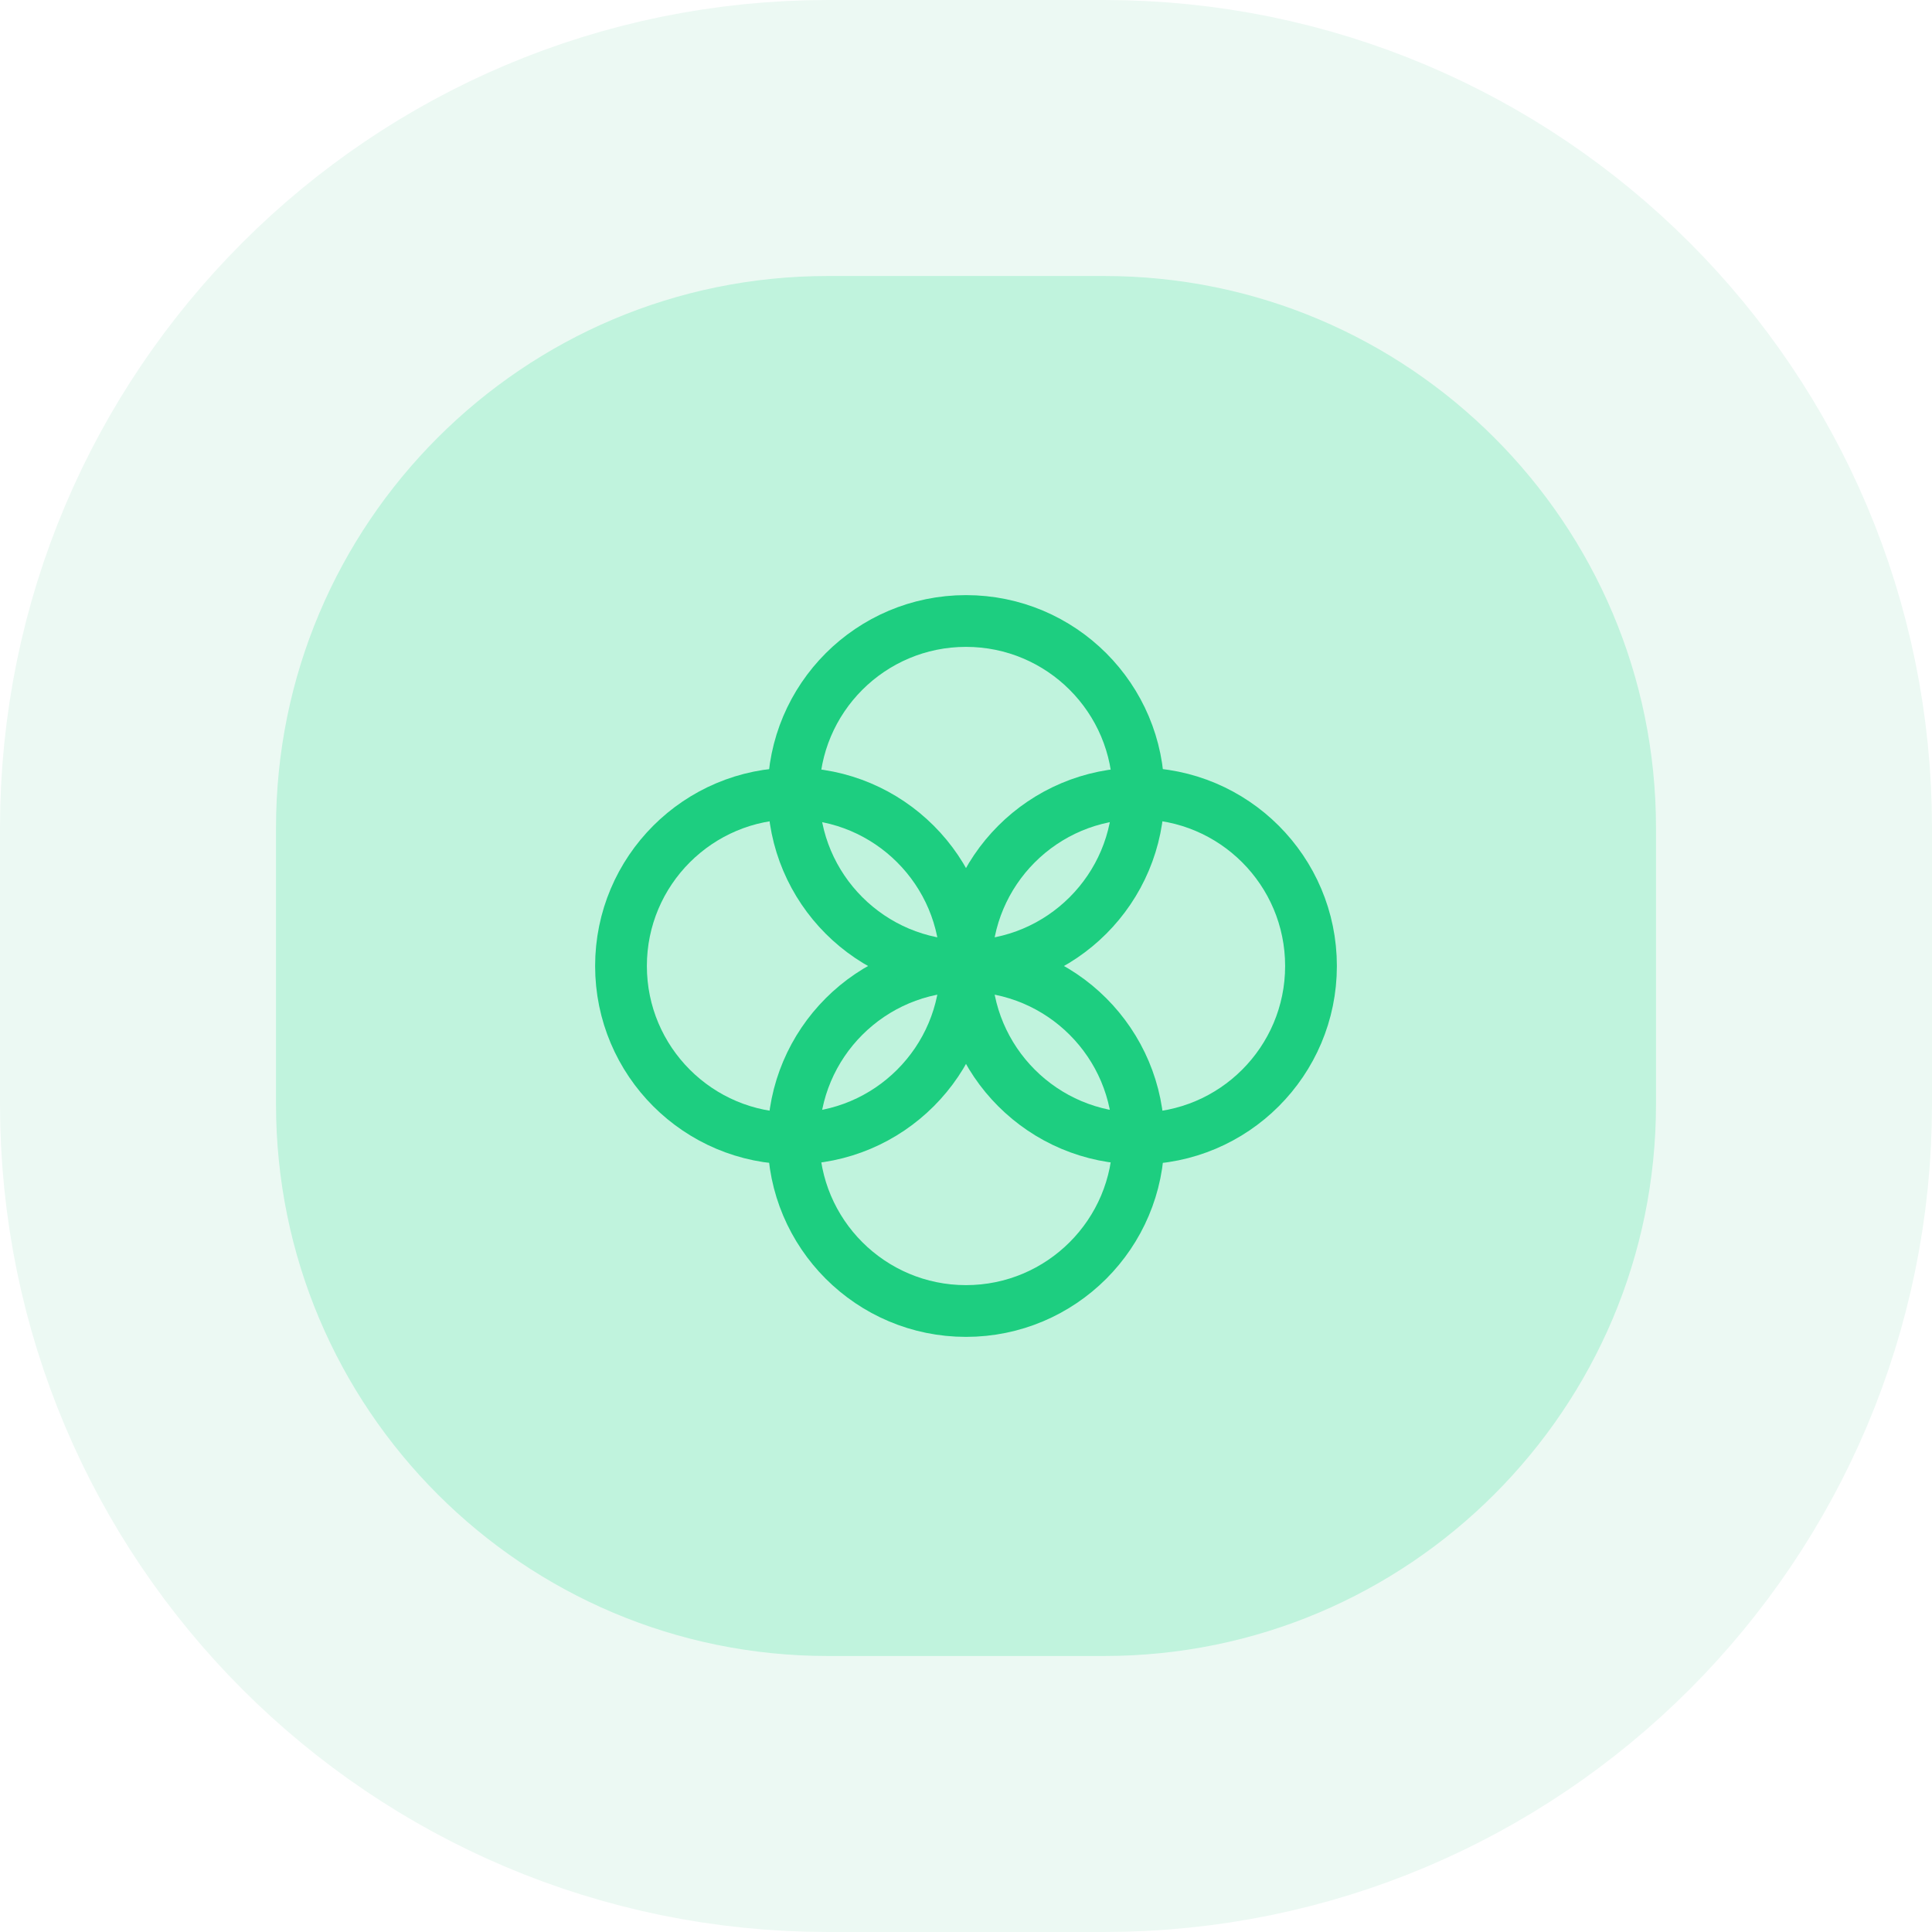
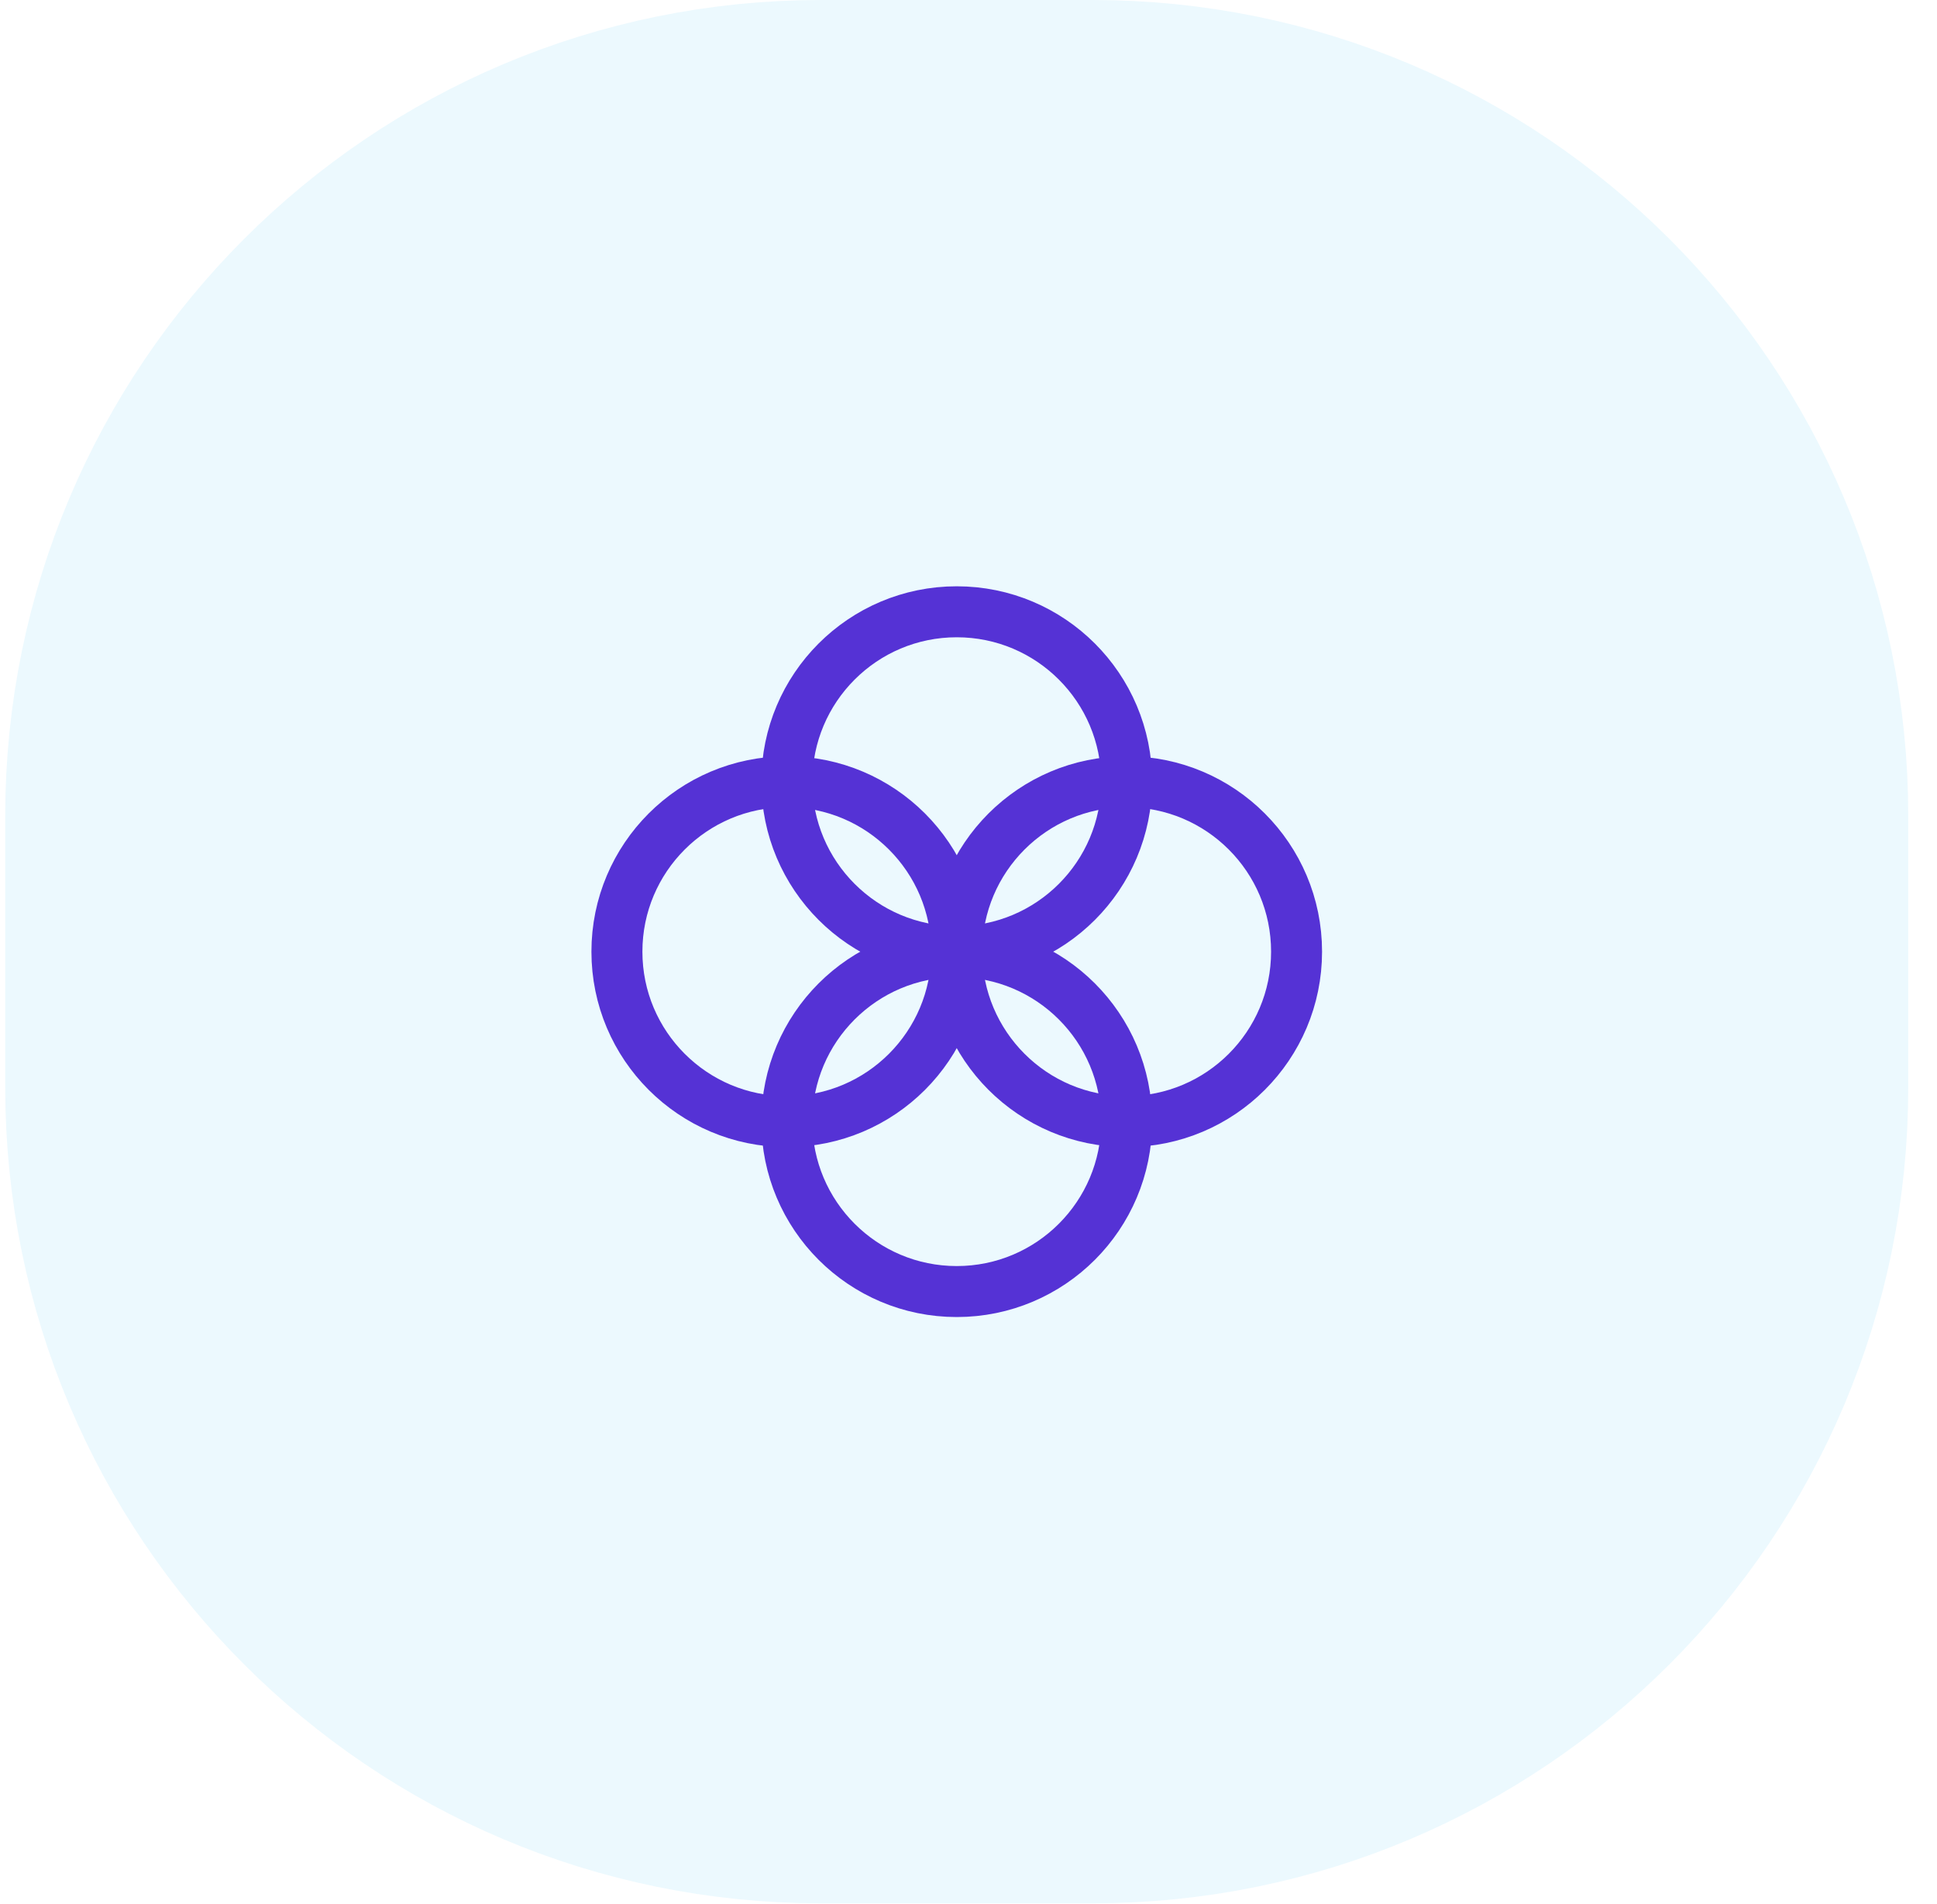
- <svg xmlns="http://www.w3.org/2000/svg" width="56" height="56" viewBox="0 0 56 56" fill="none">
-   <rect x="4" y="4" width="48" height="48" rx="20" fill="#C0F3DD" />
-   <rect x="4" y="4" width="48" height="48" rx="20" stroke="#ECF9F3" stroke-width="8" />
-   <path d="M33 33C35.761 33 38 30.761 38 28C38 25.239 35.761 23 33 23C30.239 23 28 25.239 28 28C28 30.761 30.239 33 33 33Z" stroke="#1DCE80" stroke-width="1.5" stroke-miterlimit="10" stroke-linecap="round" stroke-linejoin="round" />
-   <path d="M28 38C30.761 38 33 35.761 33 33C33 30.239 30.761 28 28 28C25.239 28 23 30.239 23 33C23 35.761 25.239 38 28 38Z" stroke="#1DCE80" stroke-width="1.5" stroke-miterlimit="10" stroke-linecap="round" stroke-linejoin="round" />
-   <path d="M28 28C30.761 28 33 25.761 33 23C33 20.239 30.761 18 28 18C25.239 18 23 20.239 23 23C23 25.761 25.239 28 28 28Z" stroke="#1DCE80" stroke-width="1.5" stroke-miterlimit="10" stroke-linecap="round" stroke-linejoin="round" />
-   <path d="M23 33C25.761 33 28 30.761 28 28C28 25.239 25.761 23 23 23C20.239 23 18 25.239 18 28C18 30.761 20.239 33 23 33Z" stroke="#1DCE80" stroke-width="1.5" stroke-miterlimit="10" stroke-linecap="round" stroke-linejoin="round" />
+ <svg xmlns="http://www.w3.org/2000/svg" width="57" height="56" viewBox="0 0 57 56" fill="none">
+   <rect x="4.154" y="4" width="48" height="48" rx="20" fill="#ECF9FE" />
+   <rect x="4.154" y="4" width="48" height="48" rx="20" stroke="#ECF9FE" stroke-width="8" />
+   <path d="M33.154 33C35.916 33 38.154 30.761 38.154 28C38.154 25.239 35.916 23 33.154 23C30.393 23 28.154 25.239 28.154 28C28.154 30.761 30.393 33 33.154 33Z" stroke="#5532D5" stroke-width="1.5" stroke-miterlimit="10" stroke-linecap="round" stroke-linejoin="round" />
+   <path d="M28.154 38C30.916 38 33.154 35.761 33.154 33C33.154 30.239 30.916 28 28.154 28C25.393 28 23.154 30.239 23.154 33C23.154 35.761 25.393 38 28.154 38Z" stroke="#5532D5" stroke-width="1.5" stroke-miterlimit="10" stroke-linecap="round" stroke-linejoin="round" />
+   <path d="M28.154 28C30.916 28 33.154 25.761 33.154 23C33.154 20.239 30.916 18 28.154 18C25.393 18 23.154 20.239 23.154 23C23.154 25.761 25.393 28 28.154 28Z" stroke="#5532D5" stroke-width="1.5" stroke-miterlimit="10" stroke-linecap="round" stroke-linejoin="round" />
+   <path d="M23.154 33C25.916 33 28.154 30.761 28.154 28C28.154 25.239 25.916 23 23.154 23C20.393 23 18.154 25.239 18.154 28C18.154 30.761 20.393 33 23.154 33Z" stroke="#5532D5" stroke-width="1.5" stroke-miterlimit="10" stroke-linecap="round" stroke-linejoin="round" />
</svg>
